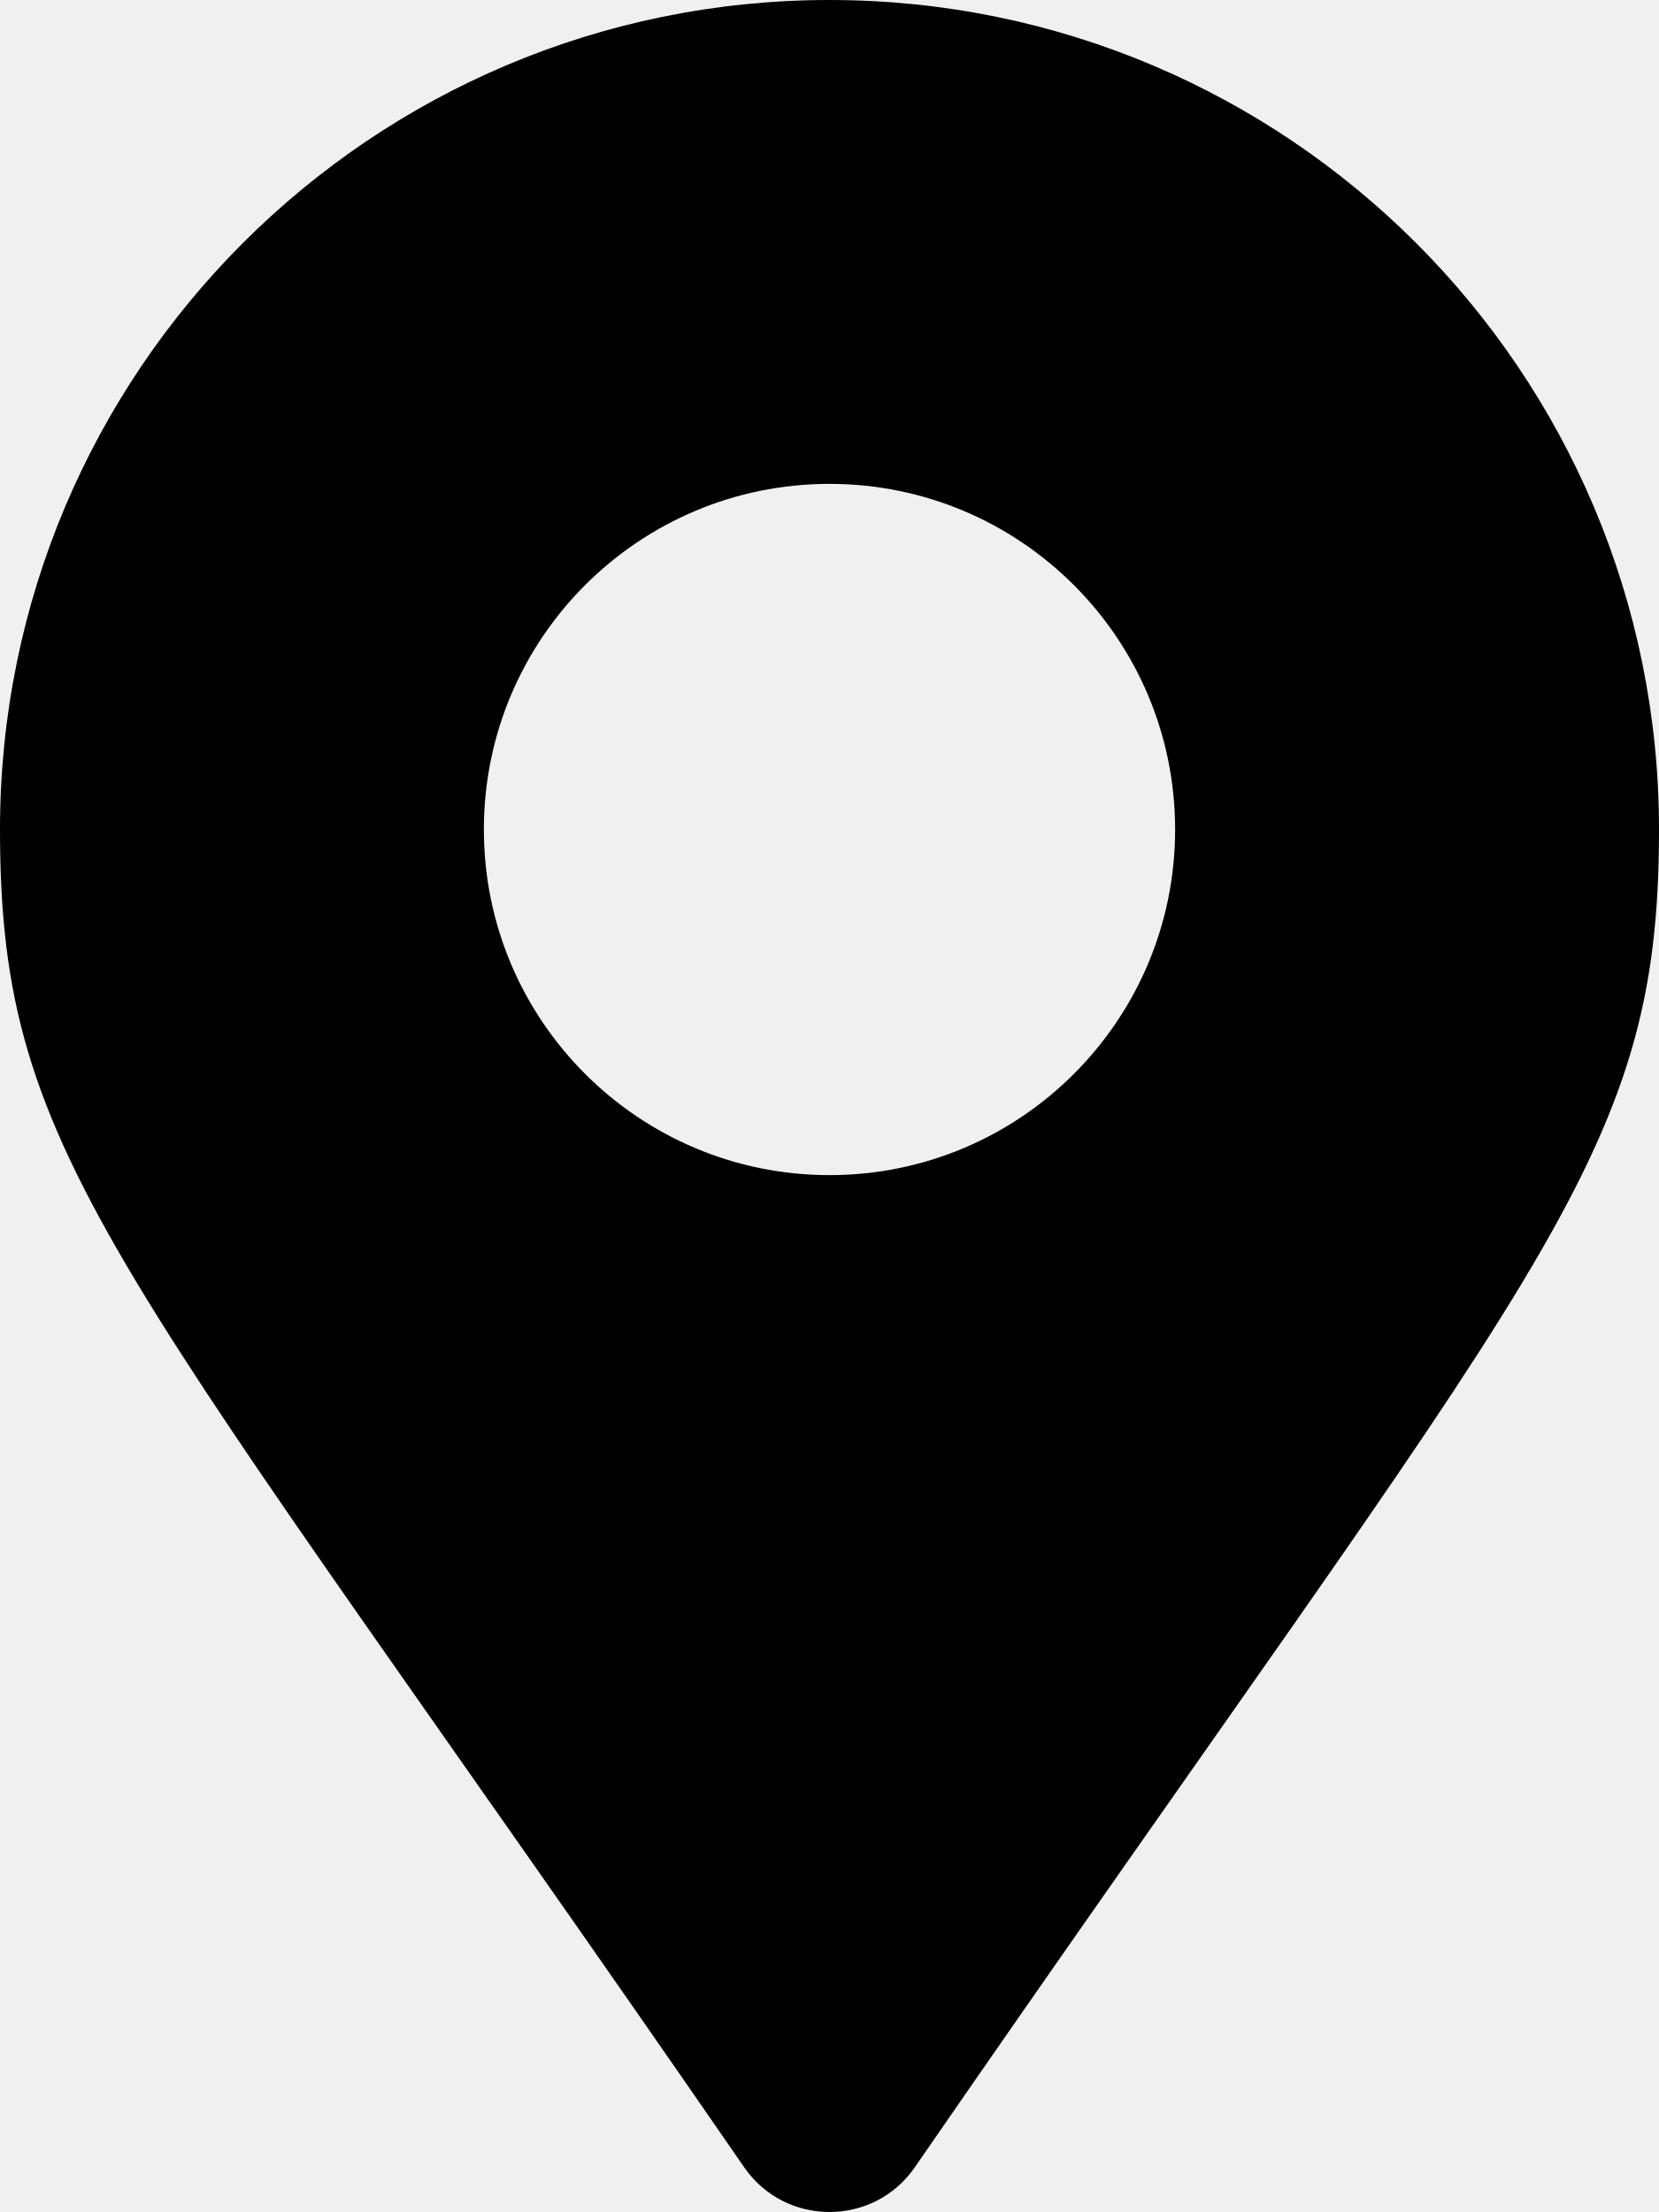
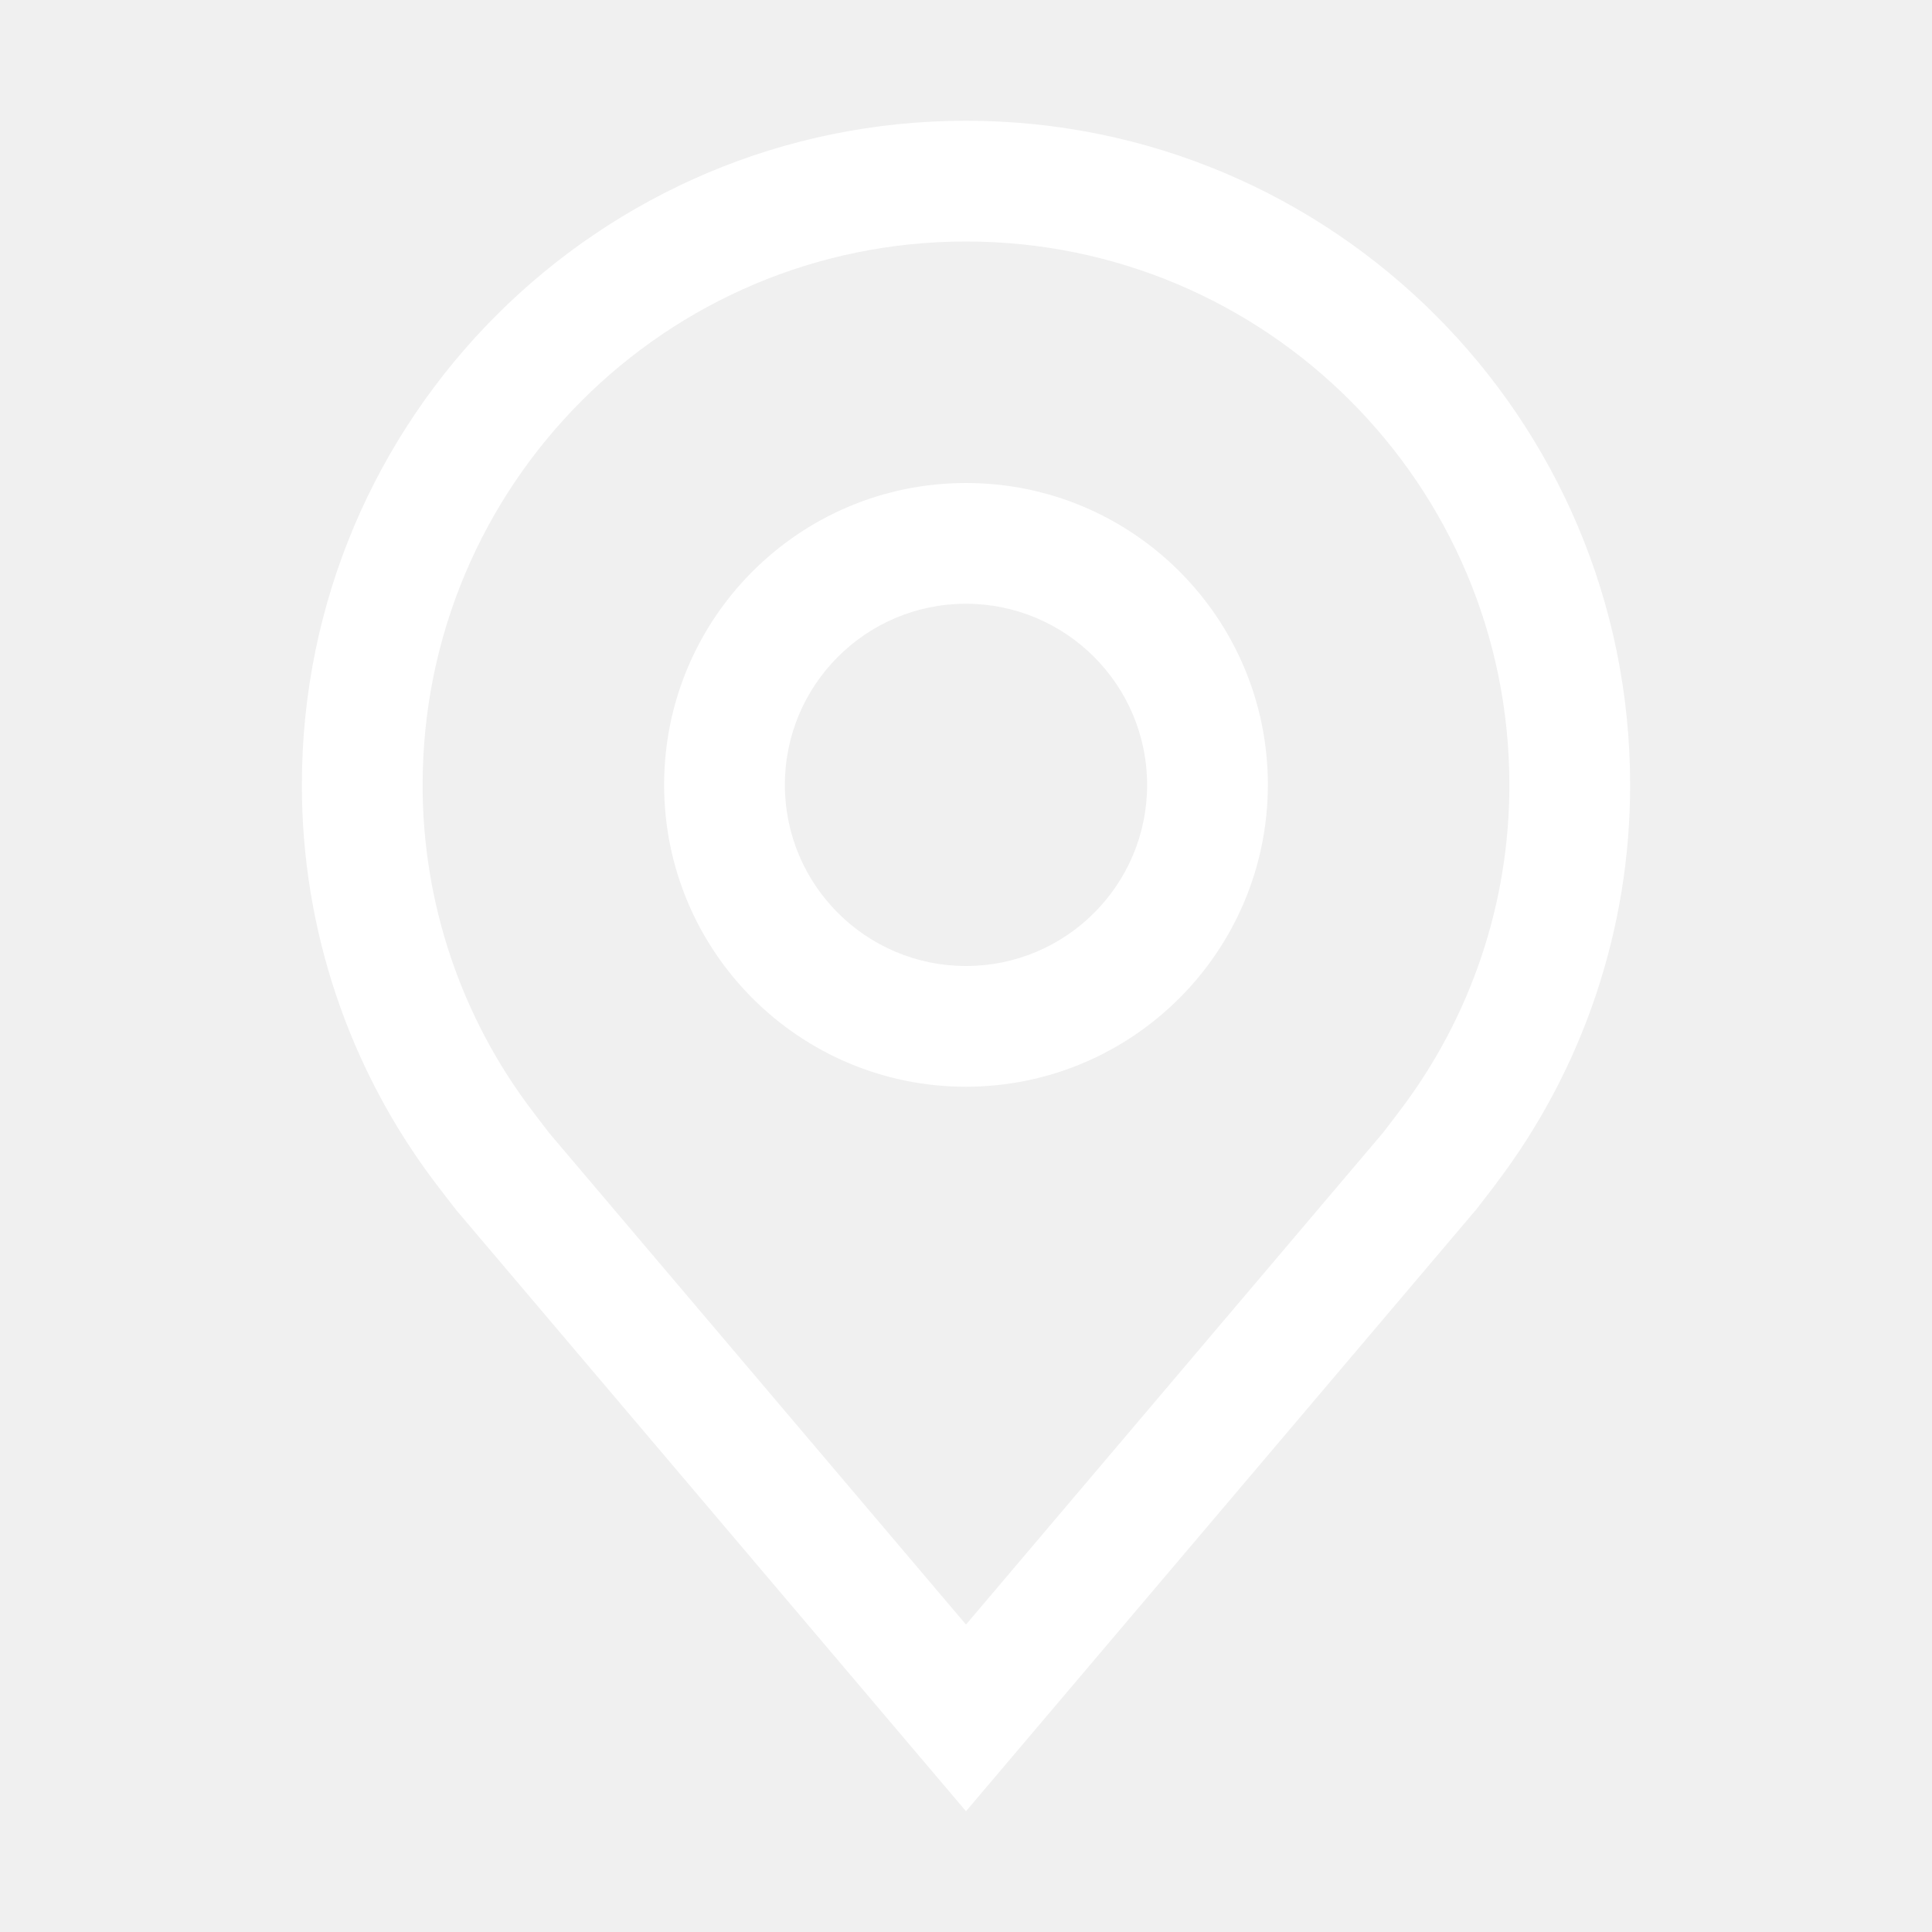
- <svg xmlns="http://www.w3.org/2000/svg" aria-hidden="true" class="e-font-icon-svg e-fas-map-marker-alt" viewBox="0 0 384 512">
-   <path d="M172.268 501.67C26.97 291.031 0 269.413 0 192 0 85.961 85.961 0 192 0s192 85.961 192 192c0 77.413-26.97 99.031-172.268 309.67-9.535 13.774-29.93 13.773-39.464 0zM192 272c44.183 0 80-35.817 80-80s-35.817-80-80-80-80 35.817-80 80 35.817 80 80 80z" />
+ <svg xmlns="http://www.w3.org/2000/svg" width="2em" height="2em" viewBox="0 0 32 32">
+   <path fill="white" d="M16 18a5 5 0 1 1 5-5a5.006 5.006 0 0 1-5 5m0-8a3 3 0 1 0 3 3a3.003 3.003 0 0 0-3-3" />
+   <path fill="white" d="m16 30l-8.436-9.949a35 35 0 0 1-.348-.451A10.9 10.9 0 0 1 5 13a11 11 0 0 1 22 0a10.9 10.9 0 0 1-2.215 6.597l-.001.003s-.3.394-.345.447ZM8.813 18.395s.233.308.286.374L16 26.908l6.91-8.15c.044-.055.278-.365.279-.366A8.9 8.9 0 0 0 25 13a9 9 0 1 0-18 0a8.9 8.9 0 0 0 1.813 5.395" />
</svg>
